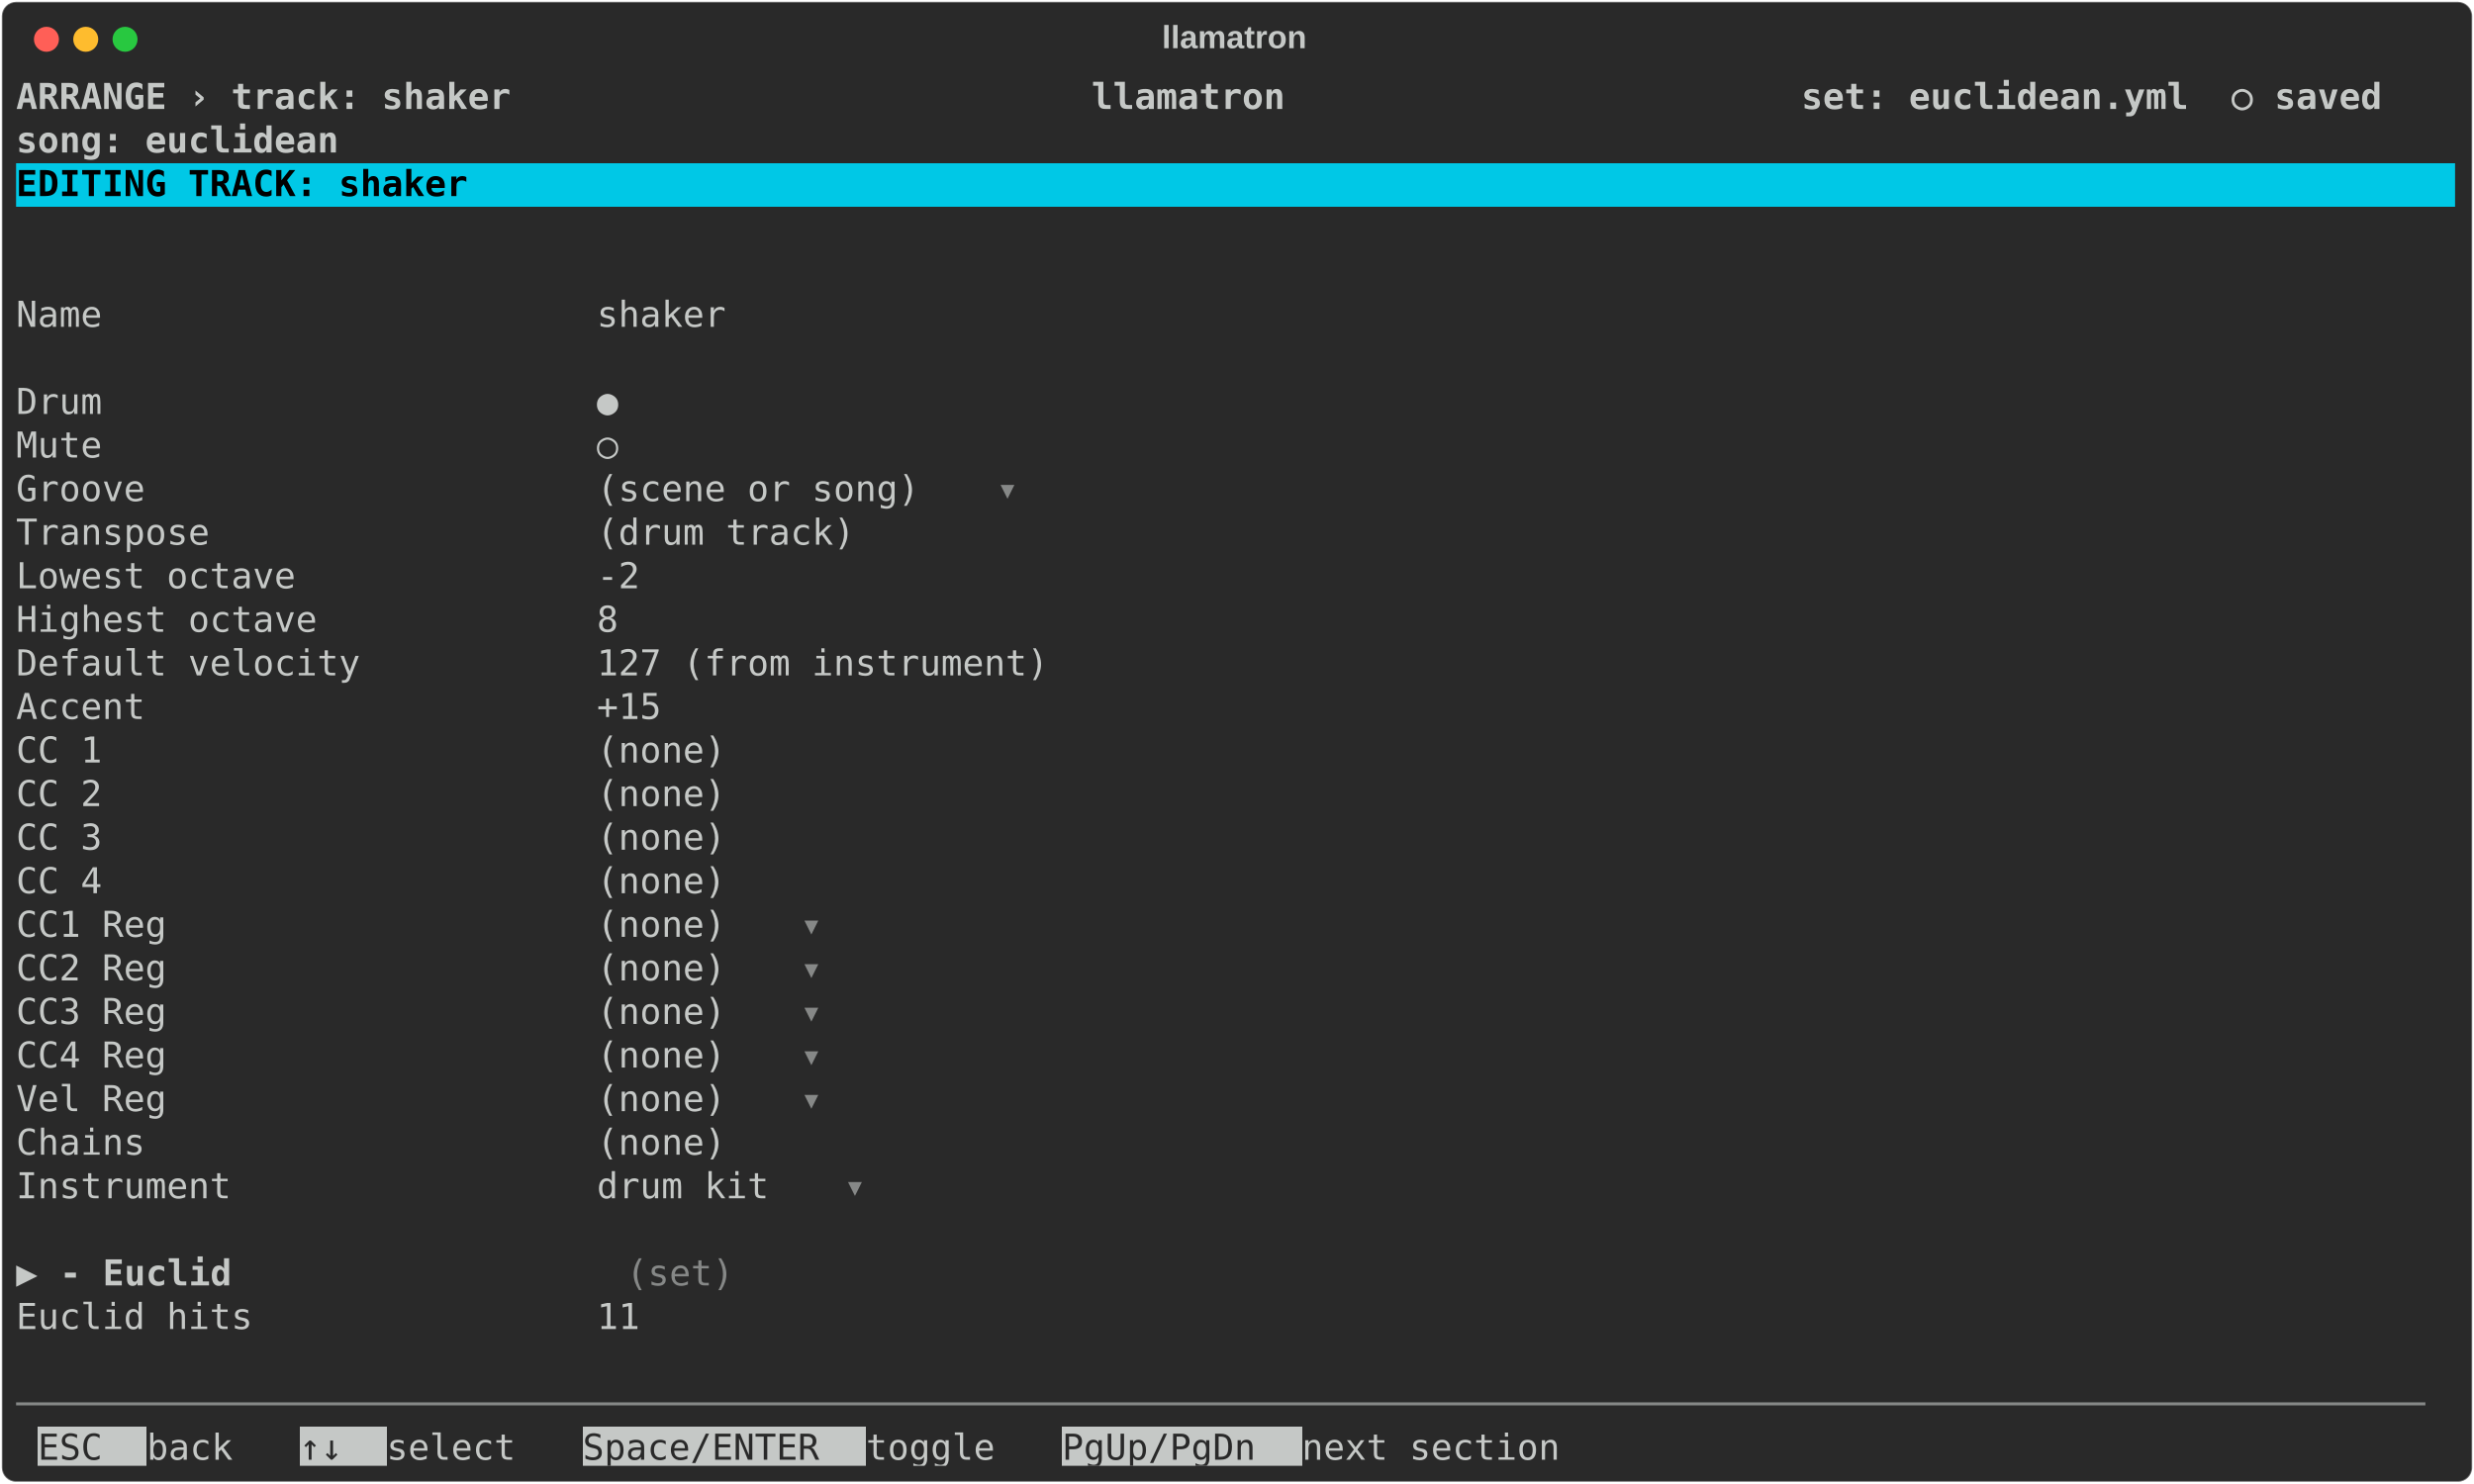
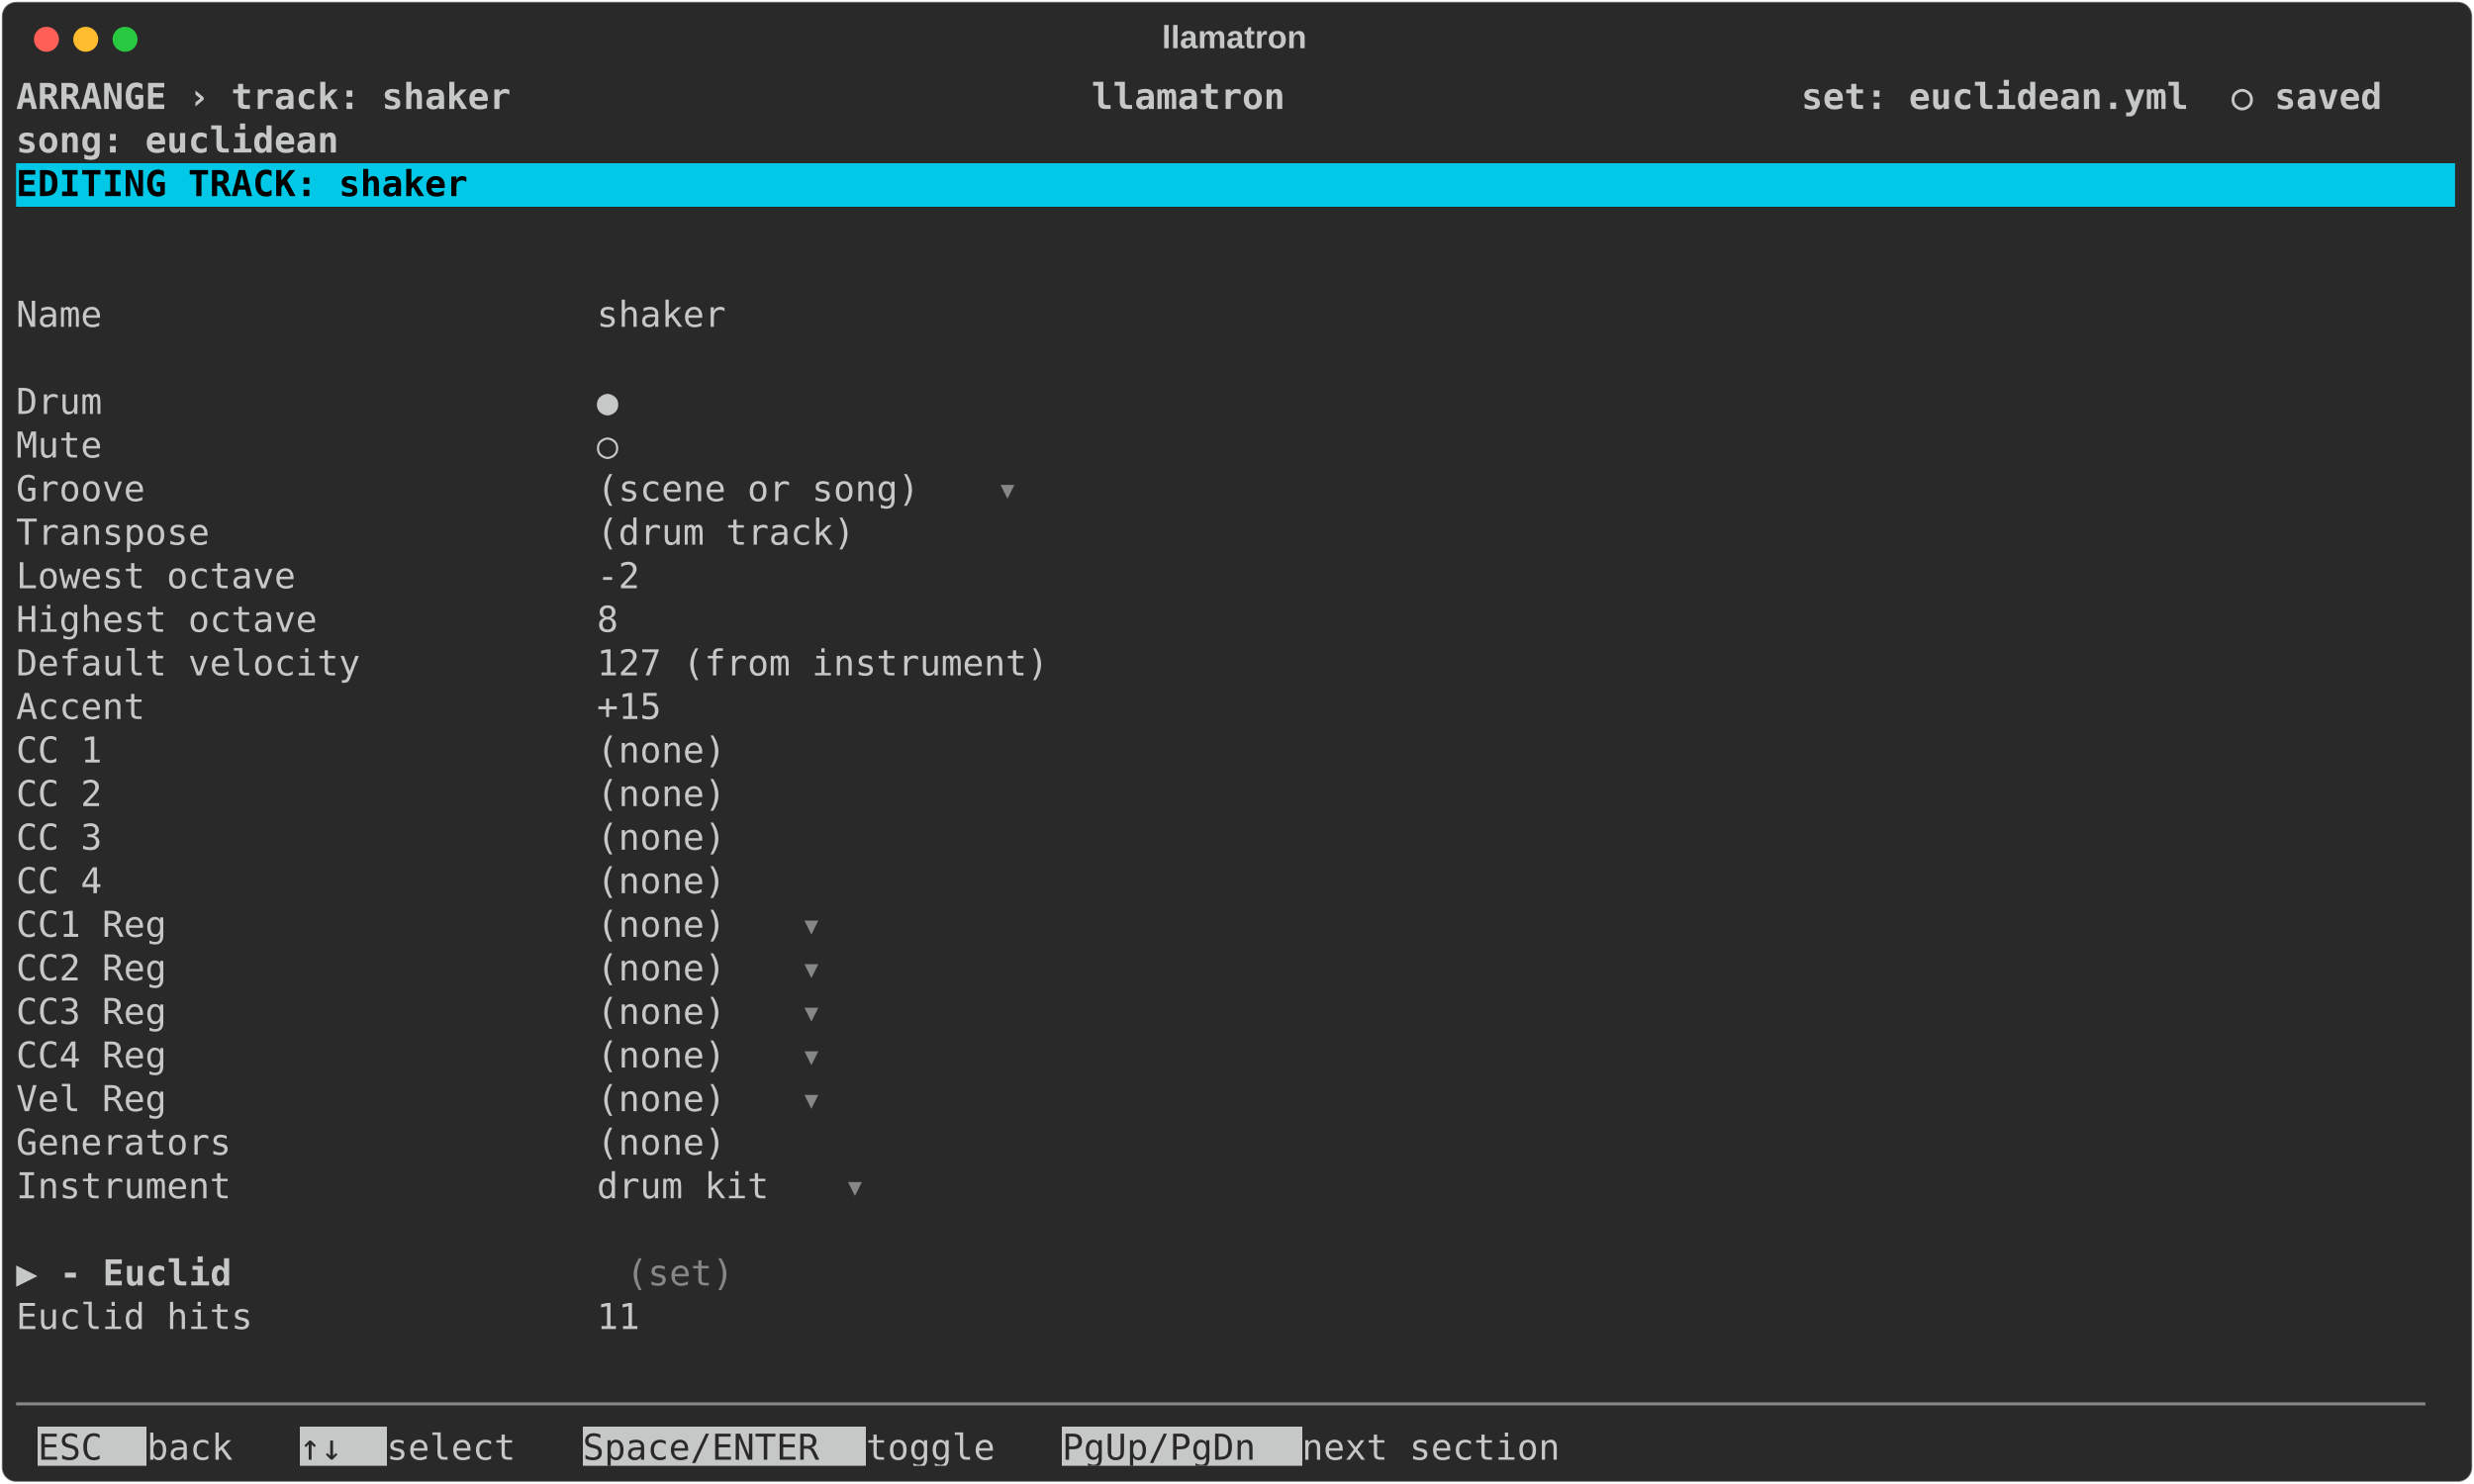
<svg xmlns="http://www.w3.org/2000/svg" class="rich-terminal" viewBox="0 0 1385 830.8">
  <style>

    @font-face {
        font-family: "Fira Code";
        src: local("FiraCode-Regular"),
                url("https://cdnjs.cloudflare.com/ajax/libs/firacode/6.2.0/woff2/FiraCode-Regular.woff2") format("woff2"),
                url("https://cdnjs.cloudflare.com/ajax/libs/firacode/6.2.0/woff/FiraCode-Regular.woff") format("woff");
        font-style: normal;
        font-weight: 400;
    }
    @font-face {
        font-family: "Fira Code";
        src: local("FiraCode-Bold"),
                url("https://cdnjs.cloudflare.com/ajax/libs/firacode/6.2.0/woff2/FiraCode-Bold.woff2") format("woff2"),
                url("https://cdnjs.cloudflare.com/ajax/libs/firacode/6.2.0/woff/FiraCode-Bold.woff") format("woff");
        font-style: bold;
        font-weight: 700;
    }

    .terminal-track_euclid-matrix {
        font-family: Fira Code, monospace;
        font-size: 20px;
        line-height: 24.4px;
        font-variant-east-asian: full-width;
    }

    .terminal-track_euclid-title {
        font-size: 18px;
        font-weight: bold;
        font-family: arial;
    }

    .terminal-track_euclid-r1 { fill: #c5c8c6;font-weight: bold }
.terminal-track_euclid-r2 { fill: #c5c8c6 }
.terminal-track_euclid-r3 { fill: #000000;font-weight: bold }
.terminal-track_euclid-r4 { fill: #868887 }
.terminal-track_euclid-r5 { fill: #292929 }
    </style>
  <defs>
    <clipPath id="terminal-track_euclid-clip-terminal">
      <rect x="0" y="0" width="1365.4" height="779.8" />
    </clipPath>
    <clipPath id="terminal-track_euclid-line-0">
      <rect x="0" y="1.5" width="1366.4" height="24.65" />
    </clipPath>
    <clipPath id="terminal-track_euclid-line-1">
      <rect x="0" y="25.9" width="1366.4" height="24.65" />
    </clipPath>
    <clipPath id="terminal-track_euclid-line-2">
      <rect x="0" y="50.3" width="1366.4" height="24.65" />
    </clipPath>
    <clipPath id="terminal-track_euclid-line-3">
      <rect x="0" y="74.7" width="1366.4" height="24.65" />
    </clipPath>
    <clipPath id="terminal-track_euclid-line-4">
      <rect x="0" y="99.1" width="1366.4" height="24.65" />
    </clipPath>
    <clipPath id="terminal-track_euclid-line-5">
      <rect x="0" y="123.5" width="1366.4" height="24.65" />
    </clipPath>
    <clipPath id="terminal-track_euclid-line-6">
      <rect x="0" y="147.9" width="1366.4" height="24.65" />
    </clipPath>
    <clipPath id="terminal-track_euclid-line-7">
      <rect x="0" y="172.3" width="1366.4" height="24.65" />
    </clipPath>
    <clipPath id="terminal-track_euclid-line-8">
      <rect x="0" y="196.7" width="1366.4" height="24.65" />
    </clipPath>
    <clipPath id="terminal-track_euclid-line-9">
      <rect x="0" y="221.1" width="1366.4" height="24.65" />
    </clipPath>
    <clipPath id="terminal-track_euclid-line-10">
      <rect x="0" y="245.5" width="1366.4" height="24.65" />
    </clipPath>
    <clipPath id="terminal-track_euclid-line-11">
      <rect x="0" y="269.9" width="1366.4" height="24.65" />
    </clipPath>
    <clipPath id="terminal-track_euclid-line-12">
      <rect x="0" y="294.3" width="1366.4" height="24.65" />
    </clipPath>
    <clipPath id="terminal-track_euclid-line-13">
      <rect x="0" y="318.7" width="1366.4" height="24.65" />
    </clipPath>
    <clipPath id="terminal-track_euclid-line-14">
      <rect x="0" y="343.1" width="1366.4" height="24.65" />
    </clipPath>
    <clipPath id="terminal-track_euclid-line-15">
      <rect x="0" y="367.5" width="1366.4" height="24.65" />
    </clipPath>
    <clipPath id="terminal-track_euclid-line-16">
      <rect x="0" y="391.9" width="1366.4" height="24.65" />
    </clipPath>
    <clipPath id="terminal-track_euclid-line-17">
      <rect x="0" y="416.3" width="1366.4" height="24.65" />
    </clipPath>
    <clipPath id="terminal-track_euclid-line-18">
      <rect x="0" y="440.7" width="1366.4" height="24.65" />
    </clipPath>
    <clipPath id="terminal-track_euclid-line-19">
      <rect x="0" y="465.1" width="1366.4" height="24.65" />
    </clipPath>
    <clipPath id="terminal-track_euclid-line-20">
      <rect x="0" y="489.5" width="1366.4" height="24.65" />
    </clipPath>
    <clipPath id="terminal-track_euclid-line-21">
      <rect x="0" y="513.9" width="1366.4" height="24.65" />
    </clipPath>
    <clipPath id="terminal-track_euclid-line-22">
      <rect x="0" y="538.3" width="1366.4" height="24.65" />
    </clipPath>
    <clipPath id="terminal-track_euclid-line-23">
      <rect x="0" y="562.7" width="1366.4" height="24.65" />
    </clipPath>
    <clipPath id="terminal-track_euclid-line-24">
      <rect x="0" y="587.1" width="1366.4" height="24.65" />
    </clipPath>
    <clipPath id="terminal-track_euclid-line-25">
      <rect x="0" y="611.5" width="1366.4" height="24.65" />
    </clipPath>
    <clipPath id="terminal-track_euclid-line-26">
      <rect x="0" y="635.9" width="1366.4" height="24.65" />
    </clipPath>
    <clipPath id="terminal-track_euclid-line-27">
      <rect x="0" y="660.3" width="1366.4" height="24.65" />
    </clipPath>
    <clipPath id="terminal-track_euclid-line-28">
      <rect x="0" y="684.7" width="1366.4" height="24.65" />
    </clipPath>
    <clipPath id="terminal-track_euclid-line-29">
      <rect x="0" y="709.1" width="1366.4" height="24.65" />
    </clipPath>
    <clipPath id="terminal-track_euclid-line-30">
      <rect x="0" y="733.5" width="1366.4" height="24.65" />
    </clipPath>
  </defs>
  <rect fill="#292929" stroke="rgba(255,255,255,0.35)" stroke-width="1" x="1" y="1" width="1383" height="828.8" rx="8" />
  <text class="terminal-track_euclid-title" fill="#c5c8c6" text-anchor="middle" x="691" y="27">llamatron</text>
  <g transform="translate(26,22)">
    <circle cx="0" cy="0" r="7" fill="#ff5f57" />
    <circle cx="22" cy="0" r="7" fill="#febc2e" />
    <circle cx="44" cy="0" r="7" fill="#28c840" />
  </g>
  <g transform="translate(9, 41)" clip-path="url(#terminal-track_euclid-clip-terminal)">
    <rect fill="#00c8e6" x="0" y="50.3" width="1366.4" height="24.65" shape-rendering="crispEdges" />
    <rect fill="#c5c8c6" x="12.2" y="757.9" width="61" height="24.65" shape-rendering="crispEdges" />
    <rect fill="#c5c8c6" x="158.6" y="757.9" width="48.8" height="24.65" shape-rendering="crispEdges" />
    <rect fill="#c5c8c6" x="317.2" y="757.9" width="158.6" height="24.65" shape-rendering="crispEdges" />
    <rect fill="#c5c8c6" x="585.6" y="757.9" width="134.2" height="24.65" shape-rendering="crispEdges" />
    <g class="terminal-track_euclid-matrix">
      <text class="terminal-track_euclid-r1" x="0" y="20" textLength="1366.4" clip-path="url(#terminal-track_euclid-line-0)"> ARRANGE › track: shaker                           llamatron                        set: euclidean.yml  ○ saved </text>
      <text class="terminal-track_euclid-r2" x="1366.4" y="20" textLength="12.2" clip-path="url(#terminal-track_euclid-line-0)">
</text>
      <text class="terminal-track_euclid-r1" x="0" y="44.4" textLength="1366.4" clip-path="url(#terminal-track_euclid-line-1)">                                                                                    song: euclidean             </text>
      <text class="terminal-track_euclid-r2" x="1366.4" y="44.4" textLength="12.2" clip-path="url(#terminal-track_euclid-line-1)">
</text>
      <text class="terminal-track_euclid-r3" x="0" y="68.8" textLength="1366.4" clip-path="url(#terminal-track_euclid-line-2)"> EDITING TRACK: shaker                                                                                          </text>
      <text class="terminal-track_euclid-r2" x="1366.4" y="68.8" textLength="12.2" clip-path="url(#terminal-track_euclid-line-2)">
</text>
      <text class="terminal-track_euclid-r2" x="1366.4" y="93.2" textLength="12.2" clip-path="url(#terminal-track_euclid-line-3)">
</text>
      <text class="terminal-track_euclid-r2" x="1366.4" y="117.6" textLength="12.2" clip-path="url(#terminal-track_euclid-line-4)">
</text>
      <text class="terminal-track_euclid-r2" x="0" y="142" textLength="439.2" clip-path="url(#terminal-track_euclid-line-5)">  Name                       shaker </text>
      <text class="terminal-track_euclid-r2" x="1366.4" y="142" textLength="12.2" clip-path="url(#terminal-track_euclid-line-5)">
</text>
      <text class="terminal-track_euclid-r2" x="1366.4" y="166.4" textLength="12.2" clip-path="url(#terminal-track_euclid-line-6)">
</text>
      <text class="terminal-track_euclid-r2" x="0" y="190.8" textLength="378.2" clip-path="url(#terminal-track_euclid-line-7)">  Drum                       ● </text>
      <text class="terminal-track_euclid-r2" x="1366.4" y="190.8" textLength="12.2" clip-path="url(#terminal-track_euclid-line-7)">
</text>
      <text class="terminal-track_euclid-r2" x="0" y="215.2" textLength="378.2" clip-path="url(#terminal-track_euclid-line-8)">  Mute                       ○ </text>
      <text class="terminal-track_euclid-r2" x="1366.4" y="215.2" textLength="12.2" clip-path="url(#terminal-track_euclid-line-8)">
</text>
      <text class="terminal-track_euclid-r2" x="0" y="239.6" textLength="549" clip-path="url(#terminal-track_euclid-line-9)">  Groove                     (scene or song) </text>
      <text class="terminal-track_euclid-r4" x="549" y="239.6" textLength="12.2" clip-path="url(#terminal-track_euclid-line-9)">▾</text>
      <text class="terminal-track_euclid-r2" x="1366.4" y="239.6" textLength="12.2" clip-path="url(#terminal-track_euclid-line-9)">
</text>
      <text class="terminal-track_euclid-r2" x="0" y="264" textLength="512.4" clip-path="url(#terminal-track_euclid-line-10)">  Transpose                  (drum track) </text>
      <text class="terminal-track_euclid-r2" x="1366.4" y="264" textLength="12.2" clip-path="url(#terminal-track_euclid-line-10)">
</text>
      <text class="terminal-track_euclid-r2" x="0" y="288.4" textLength="390.4" clip-path="url(#terminal-track_euclid-line-11)">  Lowest octave              -2 </text>
      <text class="terminal-track_euclid-r2" x="1366.4" y="288.4" textLength="12.2" clip-path="url(#terminal-track_euclid-line-11)">
</text>
      <text class="terminal-track_euclid-r2" x="0" y="312.8" textLength="378.2" clip-path="url(#terminal-track_euclid-line-12)">  Highest octave             8 </text>
      <text class="terminal-track_euclid-r2" x="1366.4" y="312.8" textLength="12.2" clip-path="url(#terminal-track_euclid-line-12)">
</text>
      <text class="terminal-track_euclid-r2" x="0" y="337.2" textLength="622.2" clip-path="url(#terminal-track_euclid-line-13)">  Default velocity           127 (from instrument) </text>
      <text class="terminal-track_euclid-r2" x="1366.4" y="337.2" textLength="12.2" clip-path="url(#terminal-track_euclid-line-13)">
</text>
      <text class="terminal-track_euclid-r2" x="0" y="361.6" textLength="402.6" clip-path="url(#terminal-track_euclid-line-14)">  Accent                     +15 </text>
      <text class="terminal-track_euclid-r2" x="1366.4" y="361.6" textLength="12.2" clip-path="url(#terminal-track_euclid-line-14)">
</text>
      <text class="terminal-track_euclid-r2" x="0" y="386" textLength="439.2" clip-path="url(#terminal-track_euclid-line-15)">  CC 1                       (none) </text>
      <text class="terminal-track_euclid-r2" x="1366.4" y="386" textLength="12.2" clip-path="url(#terminal-track_euclid-line-15)">
</text>
      <text class="terminal-track_euclid-r2" x="0" y="410.4" textLength="439.2" clip-path="url(#terminal-track_euclid-line-16)">  CC 2                       (none) </text>
      <text class="terminal-track_euclid-r2" x="1366.4" y="410.4" textLength="12.2" clip-path="url(#terminal-track_euclid-line-16)">
</text>
      <text class="terminal-track_euclid-r2" x="0" y="434.8" textLength="439.2" clip-path="url(#terminal-track_euclid-line-17)">  CC 3                       (none) </text>
      <text class="terminal-track_euclid-r2" x="1366.4" y="434.8" textLength="12.2" clip-path="url(#terminal-track_euclid-line-17)">
</text>
      <text class="terminal-track_euclid-r2" x="0" y="459.2" textLength="439.2" clip-path="url(#terminal-track_euclid-line-18)">  CC 4                       (none) </text>
      <text class="terminal-track_euclid-r2" x="1366.4" y="459.2" textLength="12.2" clip-path="url(#terminal-track_euclid-line-18)">
</text>
      <text class="terminal-track_euclid-r2" x="0" y="483.6" textLength="439.2" clip-path="url(#terminal-track_euclid-line-19)">  CC1 Reg                    (none) </text>
      <text class="terminal-track_euclid-r4" x="439.2" y="483.6" textLength="12.2" clip-path="url(#terminal-track_euclid-line-19)">▾</text>
      <text class="terminal-track_euclid-r2" x="1366.4" y="483.6" textLength="12.2" clip-path="url(#terminal-track_euclid-line-19)">
</text>
      <text class="terminal-track_euclid-r2" x="0" y="508" textLength="439.2" clip-path="url(#terminal-track_euclid-line-20)">  CC2 Reg                    (none) </text>
      <text class="terminal-track_euclid-r4" x="439.2" y="508" textLength="12.2" clip-path="url(#terminal-track_euclid-line-20)">▾</text>
      <text class="terminal-track_euclid-r2" x="1366.4" y="508" textLength="12.2" clip-path="url(#terminal-track_euclid-line-20)">
</text>
      <text class="terminal-track_euclid-r2" x="0" y="532.4" textLength="439.2" clip-path="url(#terminal-track_euclid-line-21)">  CC3 Reg                    (none) </text>
      <text class="terminal-track_euclid-r4" x="439.2" y="532.4" textLength="12.2" clip-path="url(#terminal-track_euclid-line-21)">▾</text>
      <text class="terminal-track_euclid-r2" x="1366.4" y="532.4" textLength="12.2" clip-path="url(#terminal-track_euclid-line-21)">
</text>
      <text class="terminal-track_euclid-r2" x="0" y="556.8" textLength="439.2" clip-path="url(#terminal-track_euclid-line-22)">  CC4 Reg                    (none) </text>
      <text class="terminal-track_euclid-r4" x="439.2" y="556.8" textLength="12.2" clip-path="url(#terminal-track_euclid-line-22)">▾</text>
      <text class="terminal-track_euclid-r2" x="1366.4" y="556.8" textLength="12.2" clip-path="url(#terminal-track_euclid-line-22)">
</text>
      <text class="terminal-track_euclid-r2" x="0" y="581.2" textLength="439.2" clip-path="url(#terminal-track_euclid-line-23)">  Vel Reg                    (none) </text>
      <text class="terminal-track_euclid-r4" x="439.2" y="581.2" textLength="12.2" clip-path="url(#terminal-track_euclid-line-23)">▾</text>
      <text class="terminal-track_euclid-r2" x="1366.4" y="581.2" textLength="12.2" clip-path="url(#terminal-track_euclid-line-23)">
</text>
-       <text class="terminal-track_euclid-r2" x="0" y="605.6" textLength="439.2" clip-path="url(#terminal-track_euclid-line-24)">  Chains                     (none) </text>
+       <text class="terminal-track_euclid-r2" x="0" y="605.6" textLength="439.2" clip-path="url(#terminal-track_euclid-line-24)">  Generators                 (none) </text>
      <text class="terminal-track_euclid-r2" x="1366.4" y="605.6" textLength="12.2" clip-path="url(#terminal-track_euclid-line-24)">
</text>
      <text class="terminal-track_euclid-r2" x="0" y="630" textLength="463.6" clip-path="url(#terminal-track_euclid-line-25)">  Instrument                 drum kit </text>
      <text class="terminal-track_euclid-r4" x="463.6" y="630" textLength="12.2" clip-path="url(#terminal-track_euclid-line-25)">▾</text>
      <text class="terminal-track_euclid-r2" x="1366.4" y="630" textLength="12.2" clip-path="url(#terminal-track_euclid-line-25)">
</text>
      <text class="terminal-track_euclid-r2" x="1366.4" y="654.4" textLength="12.2" clip-path="url(#terminal-track_euclid-line-26)">
</text>
      <text class="terminal-track_euclid-r2" x="0" y="678.8" textLength="24.4" clip-path="url(#terminal-track_euclid-line-27)">▶ </text>
      <text class="terminal-track_euclid-r1" x="24.4" y="678.8" textLength="317.2" clip-path="url(#terminal-track_euclid-line-27)">- Euclid                  </text>
      <text class="terminal-track_euclid-r4" x="341.6" y="678.8" textLength="85.4" clip-path="url(#terminal-track_euclid-line-27)"> (set) </text>
      <text class="terminal-track_euclid-r2" x="1366.4" y="678.8" textLength="12.2" clip-path="url(#terminal-track_euclid-line-27)">
</text>
      <text class="terminal-track_euclid-r2" x="0" y="703.2" textLength="390.4" clip-path="url(#terminal-track_euclid-line-28)">  Euclid hits                11 </text>
      <text class="terminal-track_euclid-r2" x="1366.4" y="703.2" textLength="12.2" clip-path="url(#terminal-track_euclid-line-28)">
</text>
      <text class="terminal-track_euclid-r2" x="1366.4" y="727.6" textLength="12.2" clip-path="url(#terminal-track_euclid-line-29)">
</text>
      <text class="terminal-track_euclid-r4" x="0" y="752" textLength="1366.4" clip-path="url(#terminal-track_euclid-line-30)">────────────────────────────────────────────────────────────────────────────────────────────────────────────────</text>
      <text class="terminal-track_euclid-r2" x="1366.4" y="752" textLength="12.2" clip-path="url(#terminal-track_euclid-line-30)">
</text>
      <text class="terminal-track_euclid-r5" x="12.2" y="776.4" textLength="61" clip-path="url(#terminal-track_euclid-line-31)"> ESC </text>
      <text class="terminal-track_euclid-r2" x="73.2" y="776.4" textLength="85.4" clip-path="url(#terminal-track_euclid-line-31)"> back  </text>
      <text class="terminal-track_euclid-r5" x="158.6" y="776.4" textLength="48.8" clip-path="url(#terminal-track_euclid-line-31)"> ↑↓ </text>
      <text class="terminal-track_euclid-r2" x="207.4" y="776.4" textLength="109.8" clip-path="url(#terminal-track_euclid-line-31)"> select  </text>
      <text class="terminal-track_euclid-r5" x="317.2" y="776.4" textLength="158.6" clip-path="url(#terminal-track_euclid-line-31)"> Space/ENTER </text>
      <text class="terminal-track_euclid-r2" x="475.8" y="776.4" textLength="109.8" clip-path="url(#terminal-track_euclid-line-31)"> toggle  </text>
      <text class="terminal-track_euclid-r5" x="585.6" y="776.4" textLength="134.2" clip-path="url(#terminal-track_euclid-line-31)"> PgUp/PgDn </text>
      <text class="terminal-track_euclid-r2" x="719.8" y="776.4" textLength="183" clip-path="url(#terminal-track_euclid-line-31)"> next section  </text>
    </g>
  </g>
</svg>
